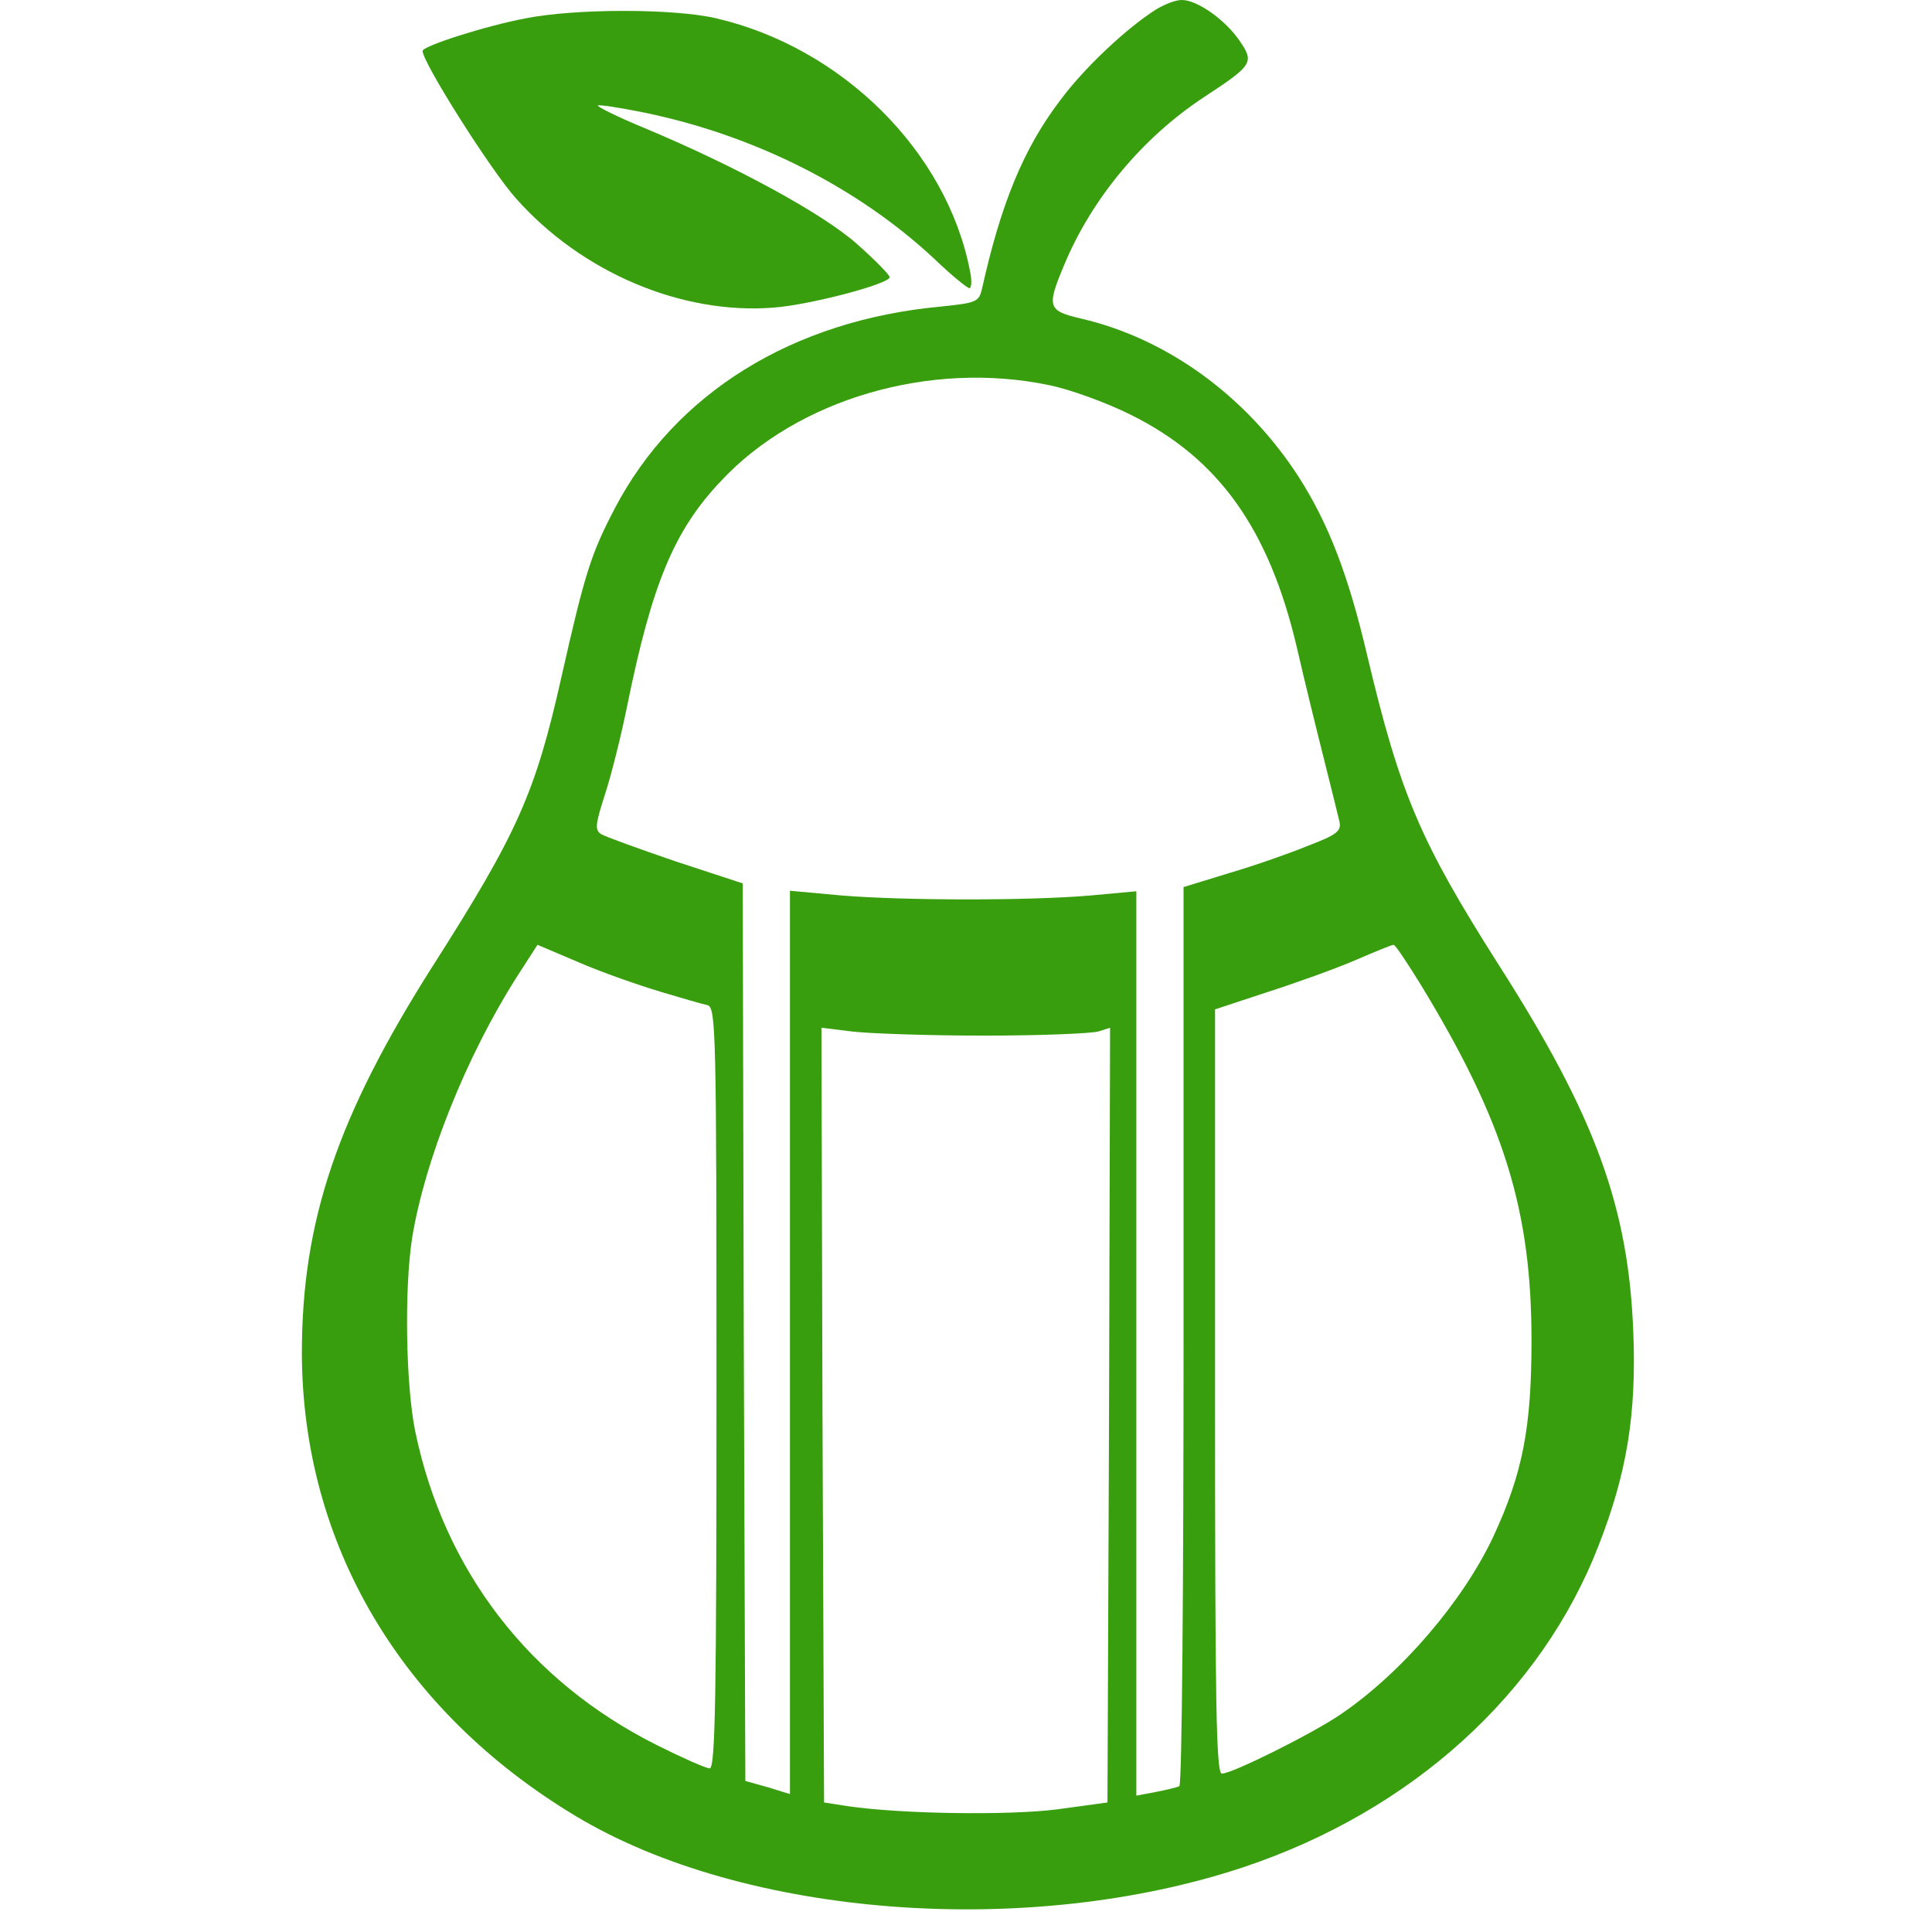
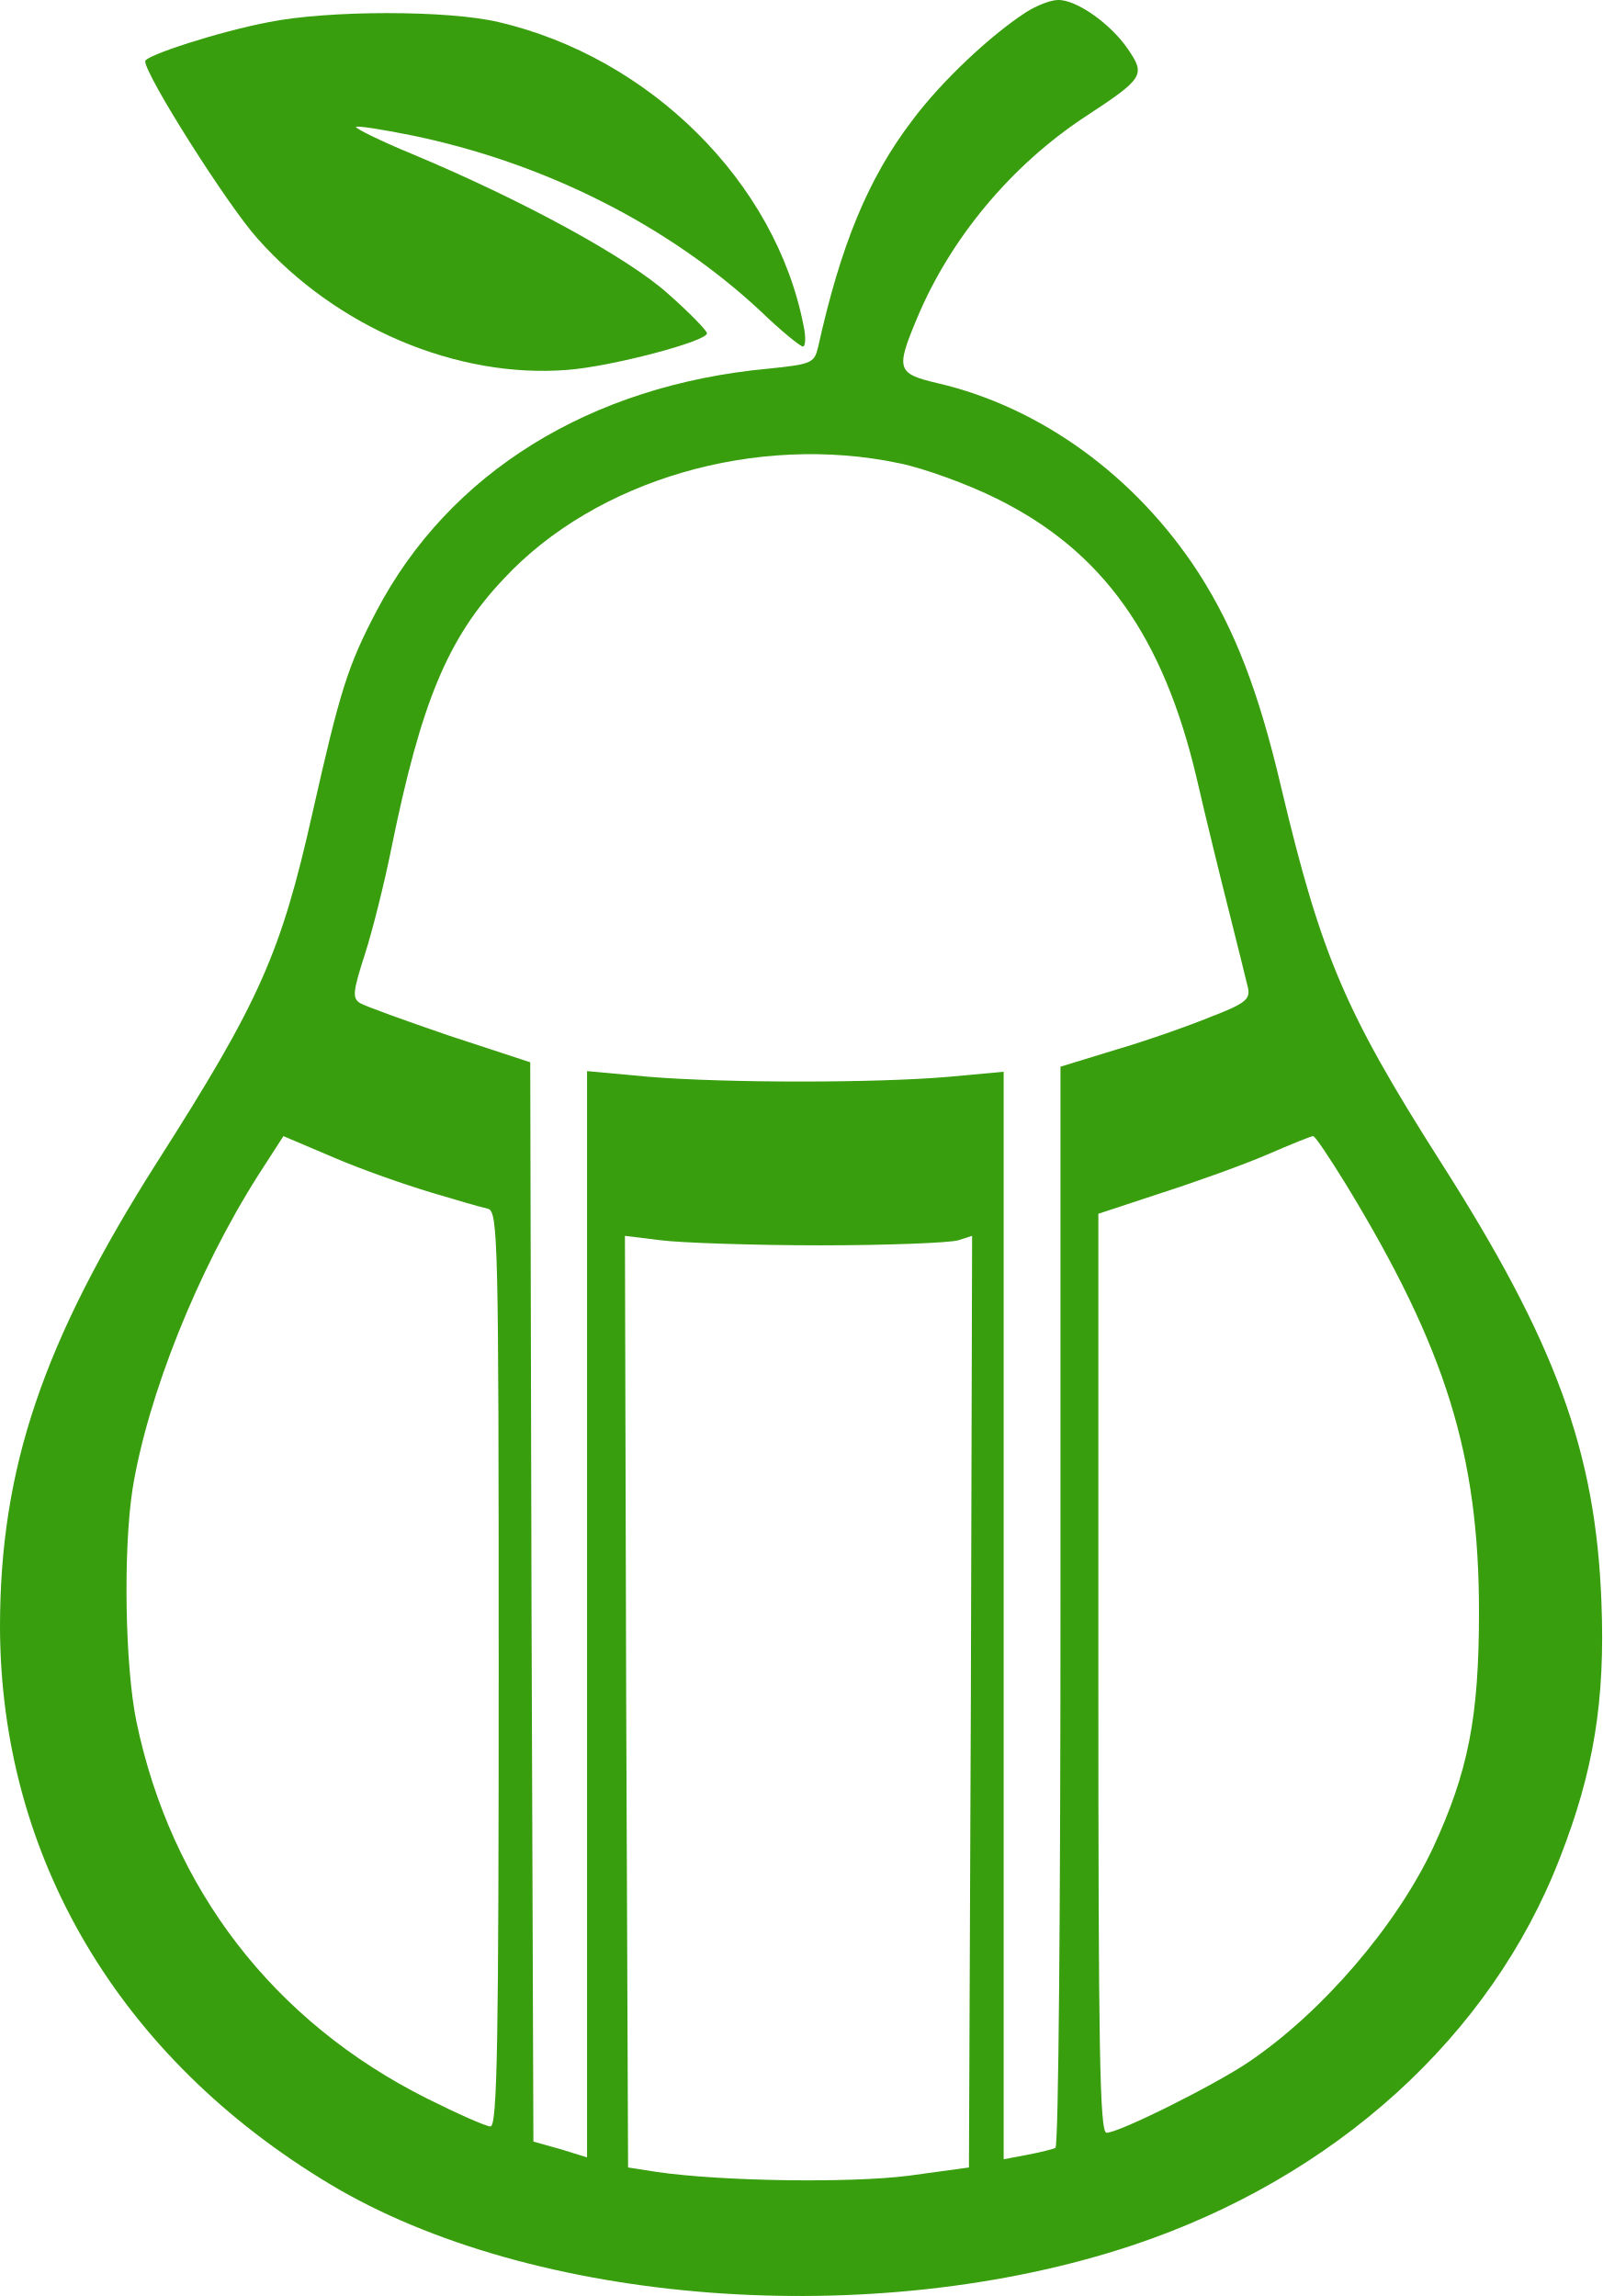
- <svg xmlns="http://www.w3.org/2000/svg" width="512" height="512" viewBox="0 0 512 512" fill="none">
-   <path d="M306.145 2.646C298.356 7.653 287.369 17.947 280.971 26.571C271.235 39.368 265.255 53.974 260.248 76.508C259.414 79.986 258.857 80.264 249.4 81.237C210.04 84.854 178.886 104.189 162.892 134.791C156.633 146.754 154.964 152.04 148.845 179.164C141.891 210.184 137.162 220.756 114.631 256.087C89.457 295.731 80 323.551 80 358.605C80.139 409.237 106.286 453.471 152.6 481.291C197.245 508.138 272.487 513.841 329.649 494.784C374.155 479.9 408.508 448.742 423.667 409.515C431.178 390.319 433.681 374.74 432.847 353.18C431.595 319.934 422.833 295.87 397.242 255.809C376.38 222.981 371.095 210.601 362.333 173.74C357.326 152.318 352.041 138.686 344.114 126.306C330.345 105.024 309.343 89.723 286.534 84.437C277.633 82.35 277.355 81.377 281.945 70.388C289.316 52.583 302.807 36.447 319.079 25.736C332.014 17.251 332.431 16.556 328.536 10.852C324.781 5.289 317.132 -0.136 313.099 0.003C311.43 0.003 308.37 1.255 306.145 2.646ZM278.189 102.103C283.614 103.215 293.21 106.693 299.608 109.892C322.973 121.438 336.325 140.216 343.696 171.653C345.643 180.138 348.842 193.214 350.789 200.864C352.736 208.515 354.544 216.026 354.962 217.695C355.518 220.199 354.405 221.173 346.756 224.094C342.027 226.041 332.57 229.38 325.894 231.327L313.655 235.083V353.875C313.655 419.113 313.238 472.945 312.542 473.363C311.986 473.641 309.204 474.336 306.284 474.893L301.138 475.866V236.196L289.038 237.309C273.044 238.7 240.081 238.7 222.975 237.309L209.345 236.057V475.449L203.503 473.641L197.523 471.972L197.106 353.04L196.827 234.109L179.025 228.267C169.29 224.929 160.388 221.729 159.276 221.034C157.607 219.921 157.746 218.53 160.388 210.323C162.057 205.176 164.7 194.605 166.23 186.954C172.767 154.822 178.608 140.634 190.986 127.558C211.292 105.719 246.618 95.426 278.189 102.103ZM174.853 262.764C180.416 264.433 186.118 266.102 187.509 266.381C189.734 267.076 189.873 273.057 189.873 367.924C189.873 449.437 189.595 468.633 188.065 468.633C187.092 468.633 180.833 465.851 174.157 462.513C140.222 445.542 117.691 416.192 110.041 379.331C107.538 367.09 107.121 341.634 109.207 328.141C112.545 307.554 123.532 280.013 136.884 259.008L142.447 250.384L153.574 255.113C159.693 257.756 169.29 261.095 174.853 262.764ZM376.519 260.956C398.633 297.261 405.865 320.769 405.865 355.266C405.865 378.496 403.501 390.459 395.712 407.29C387.646 424.399 371.373 443.456 355.101 454.445C347.73 459.453 326.589 470.024 323.808 470.024C322.278 470.024 322 451.107 322 368.759V267.493L335.908 262.903C343.696 260.399 354.127 256.644 359.273 254.418C364.419 252.192 368.87 250.384 369.287 250.384C369.704 250.245 372.903 255.114 376.519 260.956ZM260.804 274.449C275.686 274.449 289.316 273.892 291.124 273.336L294.184 272.362L293.906 375.018L293.488 477.675L280.276 479.483C267.341 481.152 238.83 480.735 224.644 478.648L218.385 477.675L217.968 375.018L217.689 272.362L225.617 273.336C230.068 273.892 245.923 274.449 260.804 274.449Z" fill="#389E0D" />
-   <path d="M139.248 4.871C128.261 6.958 111.988 12.243 111.988 13.495C111.988 16.556 130.208 45.35 136.745 52.583C154.13 72.196 180.694 83.463 205.033 81.516C214.491 80.82 235.77 75.256 235.77 73.448C235.77 72.891 232.015 68.997 227.286 64.824C218.524 56.895 195.437 44.237 170.819 33.943C163.726 31.022 158.163 28.24 158.441 27.962C158.859 27.684 164.144 28.518 170.402 29.77C199.748 35.752 227.147 49.523 247.592 68.579C252.042 72.891 256.354 76.369 256.91 76.369C257.466 76.369 257.606 74.282 257.049 71.779C250.93 40.203 223.253 12.661 189.873 4.871C178.747 2.228 152.461 2.228 139.248 4.871Z" fill="#389E0D" />
+ <svg xmlns="http://www.w3.org/2000/svg" width="353" height="506" viewBox="0 0 353 506" fill="none">
+   <path d="M226.145 2.646C218.356 7.653 207.369 17.947 200.971 26.571C191.235 39.368 185.255 53.974 180.248 76.508C179.414 79.986 178.857 80.264 169.4 81.237C130.04 84.854 98.886 104.189 82.892 134.791C76.633 146.754 74.964 152.04 68.845 179.164C61.891 210.184 57.162 220.756 34.631 256.087C9.457 295.731 0 323.551 0 358.605C0.139 409.237 26.286 453.471 72.6 481.291C117.245 508.138 192.487 513.841 249.649 494.784C294.155 479.9 328.508 448.742 343.667 409.515C351.178 390.319 353.681 374.74 352.847 353.18C351.595 319.934 342.833 295.87 317.242 255.809C296.38 222.981 291.095 210.601 282.333 173.74C277.326 152.318 272.041 138.686 264.114 126.306C250.345 105.024 229.343 89.723 206.534 84.437C197.633 82.35 197.355 81.377 201.945 70.388C209.316 52.583 222.807 36.447 239.079 25.736C252.014 17.251 252.431 16.556 248.536 10.852C244.781 5.289 237.132 -0.136 233.099 0.003C231.43 0.003 228.37 1.255 226.145 2.646ZM198.189 102.103C203.614 103.215 213.21 106.693 219.608 109.892C242.973 121.438 256.325 140.216 263.696 171.653C265.643 180.138 268.842 193.214 270.789 200.864C272.736 208.515 274.544 216.026 274.962 217.695C275.518 220.199 274.405 221.173 266.756 224.094C262.027 226.041 252.57 229.38 245.894 231.327L233.655 235.083V353.875C233.655 419.113 233.238 472.945 232.542 473.363C231.986 473.641 229.204 474.336 226.284 474.893L221.138 475.866V236.196L209.038 237.309C193.044 238.7 160.081 238.7 142.975 237.309L129.345 236.057V475.449L123.503 473.641L117.523 471.972L117.106 353.04L116.827 234.109L99.025 228.267C89.29 224.929 80.388 221.729 79.276 221.034C77.607 219.921 77.746 218.53 80.388 210.323C82.057 205.176 84.7 194.605 86.23 186.954C92.767 154.822 98.608 140.634 110.986 127.558C131.292 105.719 166.618 95.426 198.189 102.103ZM94.853 262.764C100.416 264.433 106.118 266.102 107.509 266.381C109.734 267.076 109.873 273.057 109.873 367.924C109.873 449.437 109.595 468.633 108.065 468.633C107.092 468.633 100.833 465.851 94.157 462.513C60.222 445.542 37.691 416.192 30.041 379.331C27.538 367.09 27.121 341.634 29.207 328.141C32.545 307.554 43.532 280.013 56.884 259.008L62.447 250.384L73.573 255.113C79.693 257.756 89.29 261.095 94.853 262.764ZM296.519 260.956C318.633 297.261 325.865 320.769 325.865 355.266C325.865 378.496 323.501 390.459 315.712 407.29C307.646 424.399 291.373 443.456 275.101 454.445C267.73 459.453 246.589 470.024 243.808 470.024C242.278 470.024 242 451.107 242 368.759V267.493L255.908 262.903C263.696 260.399 274.127 256.644 279.273 254.418C284.419 252.192 288.87 250.384 289.287 250.384C289.704 250.245 292.903 255.114 296.519 260.956ZM180.804 274.449C195.686 274.449 209.316 273.892 211.124 273.336L214.184 272.362L213.906 375.018L213.488 477.675L200.276 479.483C187.341 481.152 158.83 480.735 144.644 478.648L138.385 477.675L137.968 375.018L137.689 272.362L145.617 273.336C150.068 273.892 165.923 274.449 180.804 274.449Z" fill="#389E0D" />
+   <path d="M59.248 4.871C48.261 6.958 31.988 12.243 31.988 13.495C31.988 16.556 50.208 45.35 56.745 52.583C74.13 72.196 100.694 83.463 125.033 81.516C134.491 80.82 155.77 75.256 155.77 73.448C155.77 72.891 152.015 68.997 147.286 64.824C138.524 56.895 115.437 44.237 90.819 33.943C83.726 31.022 78.163 28.24 78.441 27.962C78.859 27.684 84.144 28.518 90.402 29.77C119.748 35.752 147.147 49.523 167.592 68.579C172.042 72.891 176.354 76.369 176.91 76.369C177.466 76.369 177.606 74.282 177.049 71.779C170.93 40.203 143.253 12.661 109.873 4.871C98.747 2.228 72.461 2.228 59.248 4.871Z" fill="#389E0D" />
</svg>
